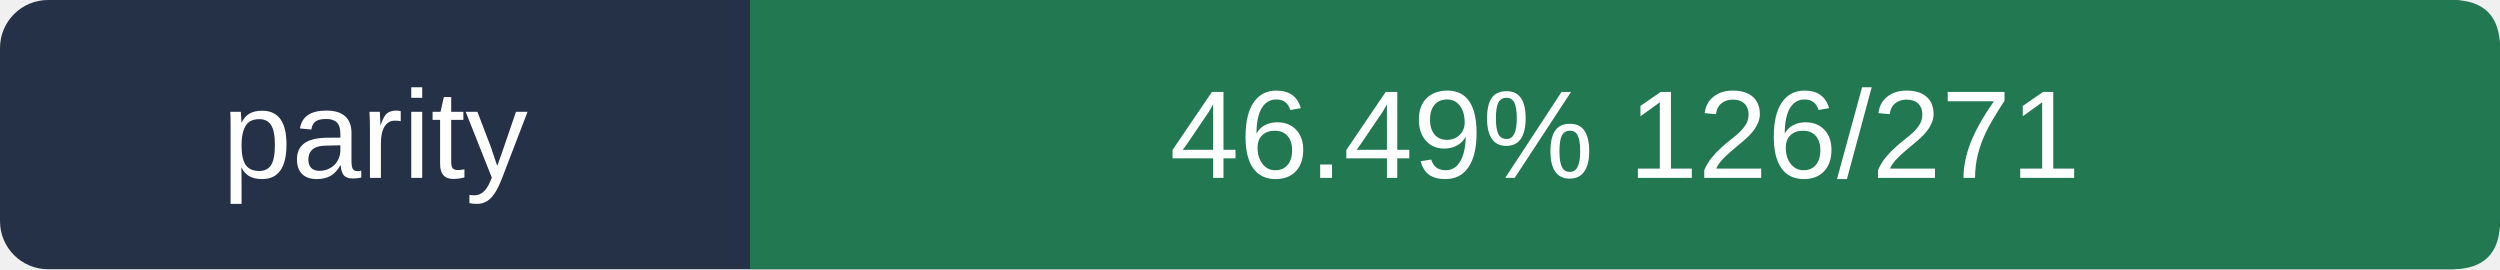
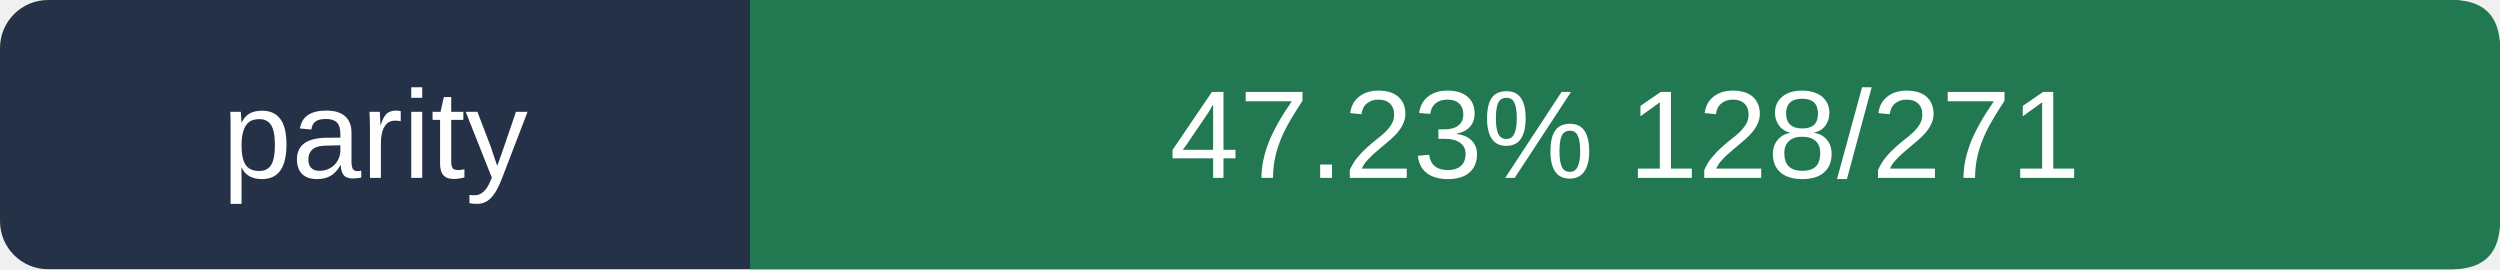
- <svg xmlns="http://www.w3.org/2000/svg" viewBox="0 0 260 28" width="260" height="28" role="img" aria-label="parity 46.49%  126/271">
+ <svg xmlns="http://www.w3.org/2000/svg" viewBox="0 0 260 28" width="260" height="28" role="img" aria-label="parity 47.23%  128/271">
  <rect width="260" height="28" rx="5" fill="#243146" />
  <path d="M78 0 H255 Q260 0 260 5 V23 Q260 28 255 28 H78Z" fill="#217851" />
  <g fill="#ffffff" font-size="13" font-family="Arial,sans-serif">
    <text x="39.0" y="18.5" text-anchor="middle">parity</text>
-     <text x="169.0" y="18.5" text-anchor="middle">46.49%  126/271</text>
+     <text x="169.0" y="18.5" text-anchor="middle">47.23%  128/271</text>
  </g>
</svg>
